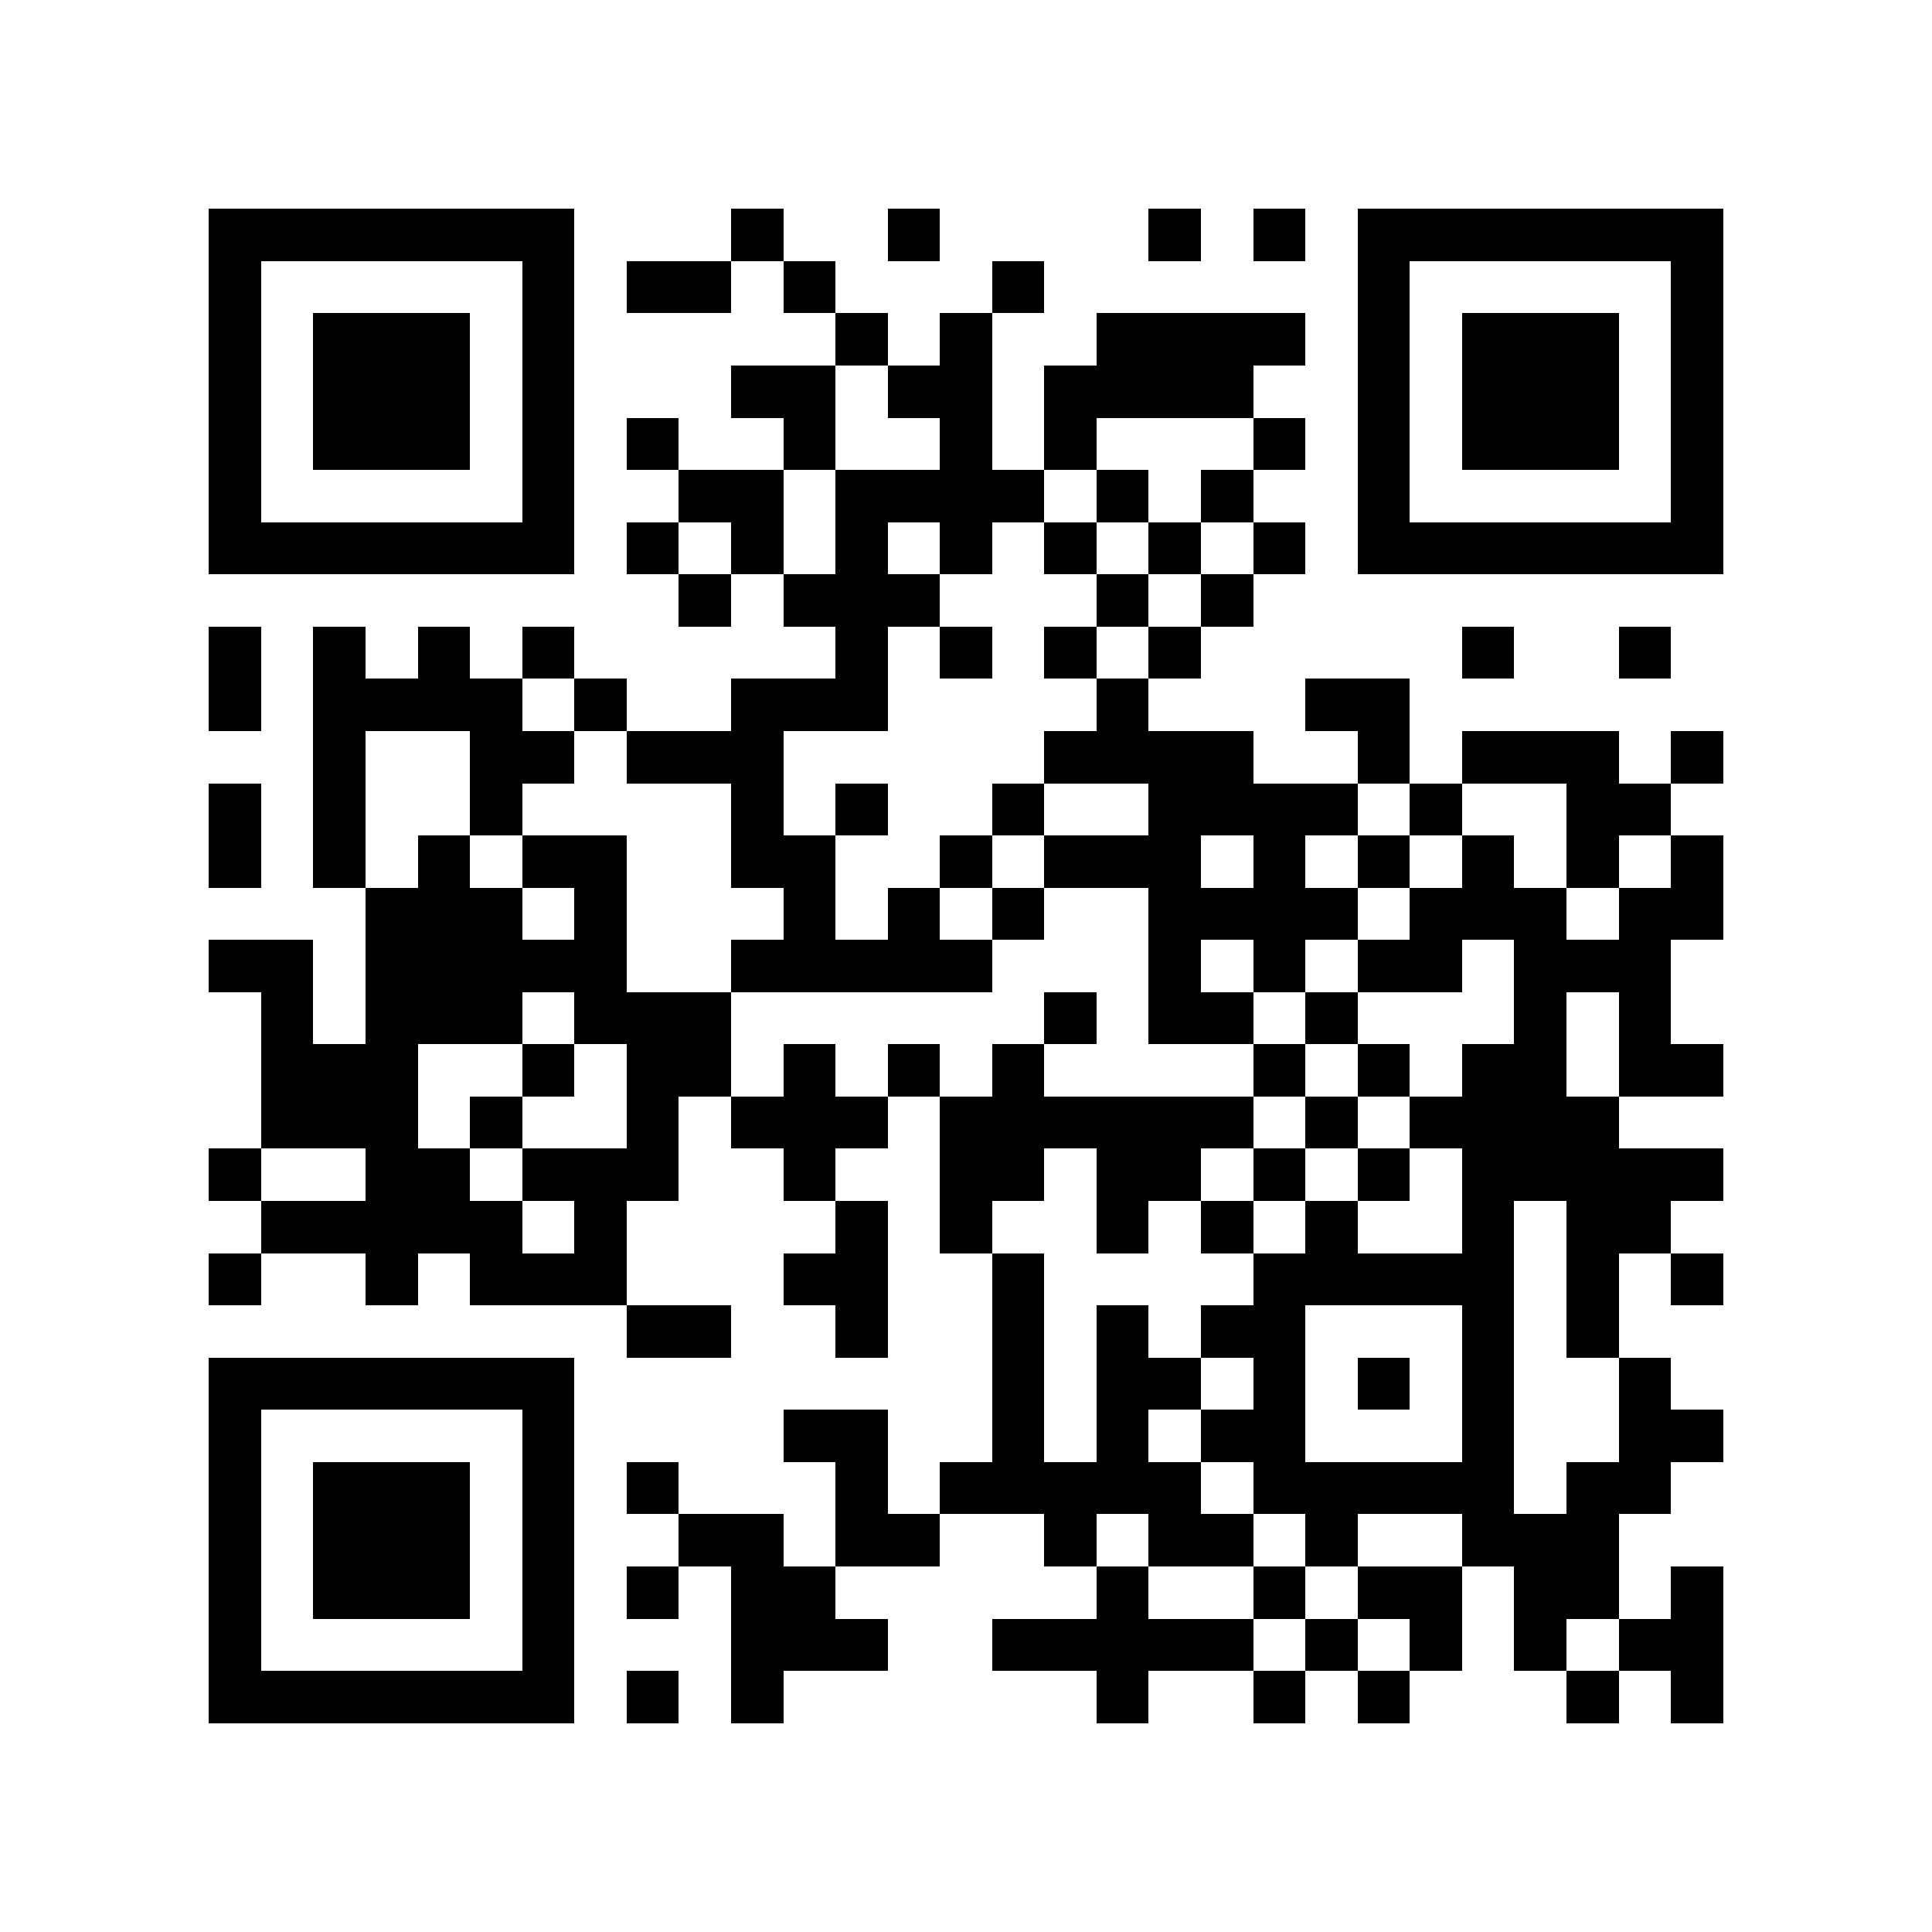
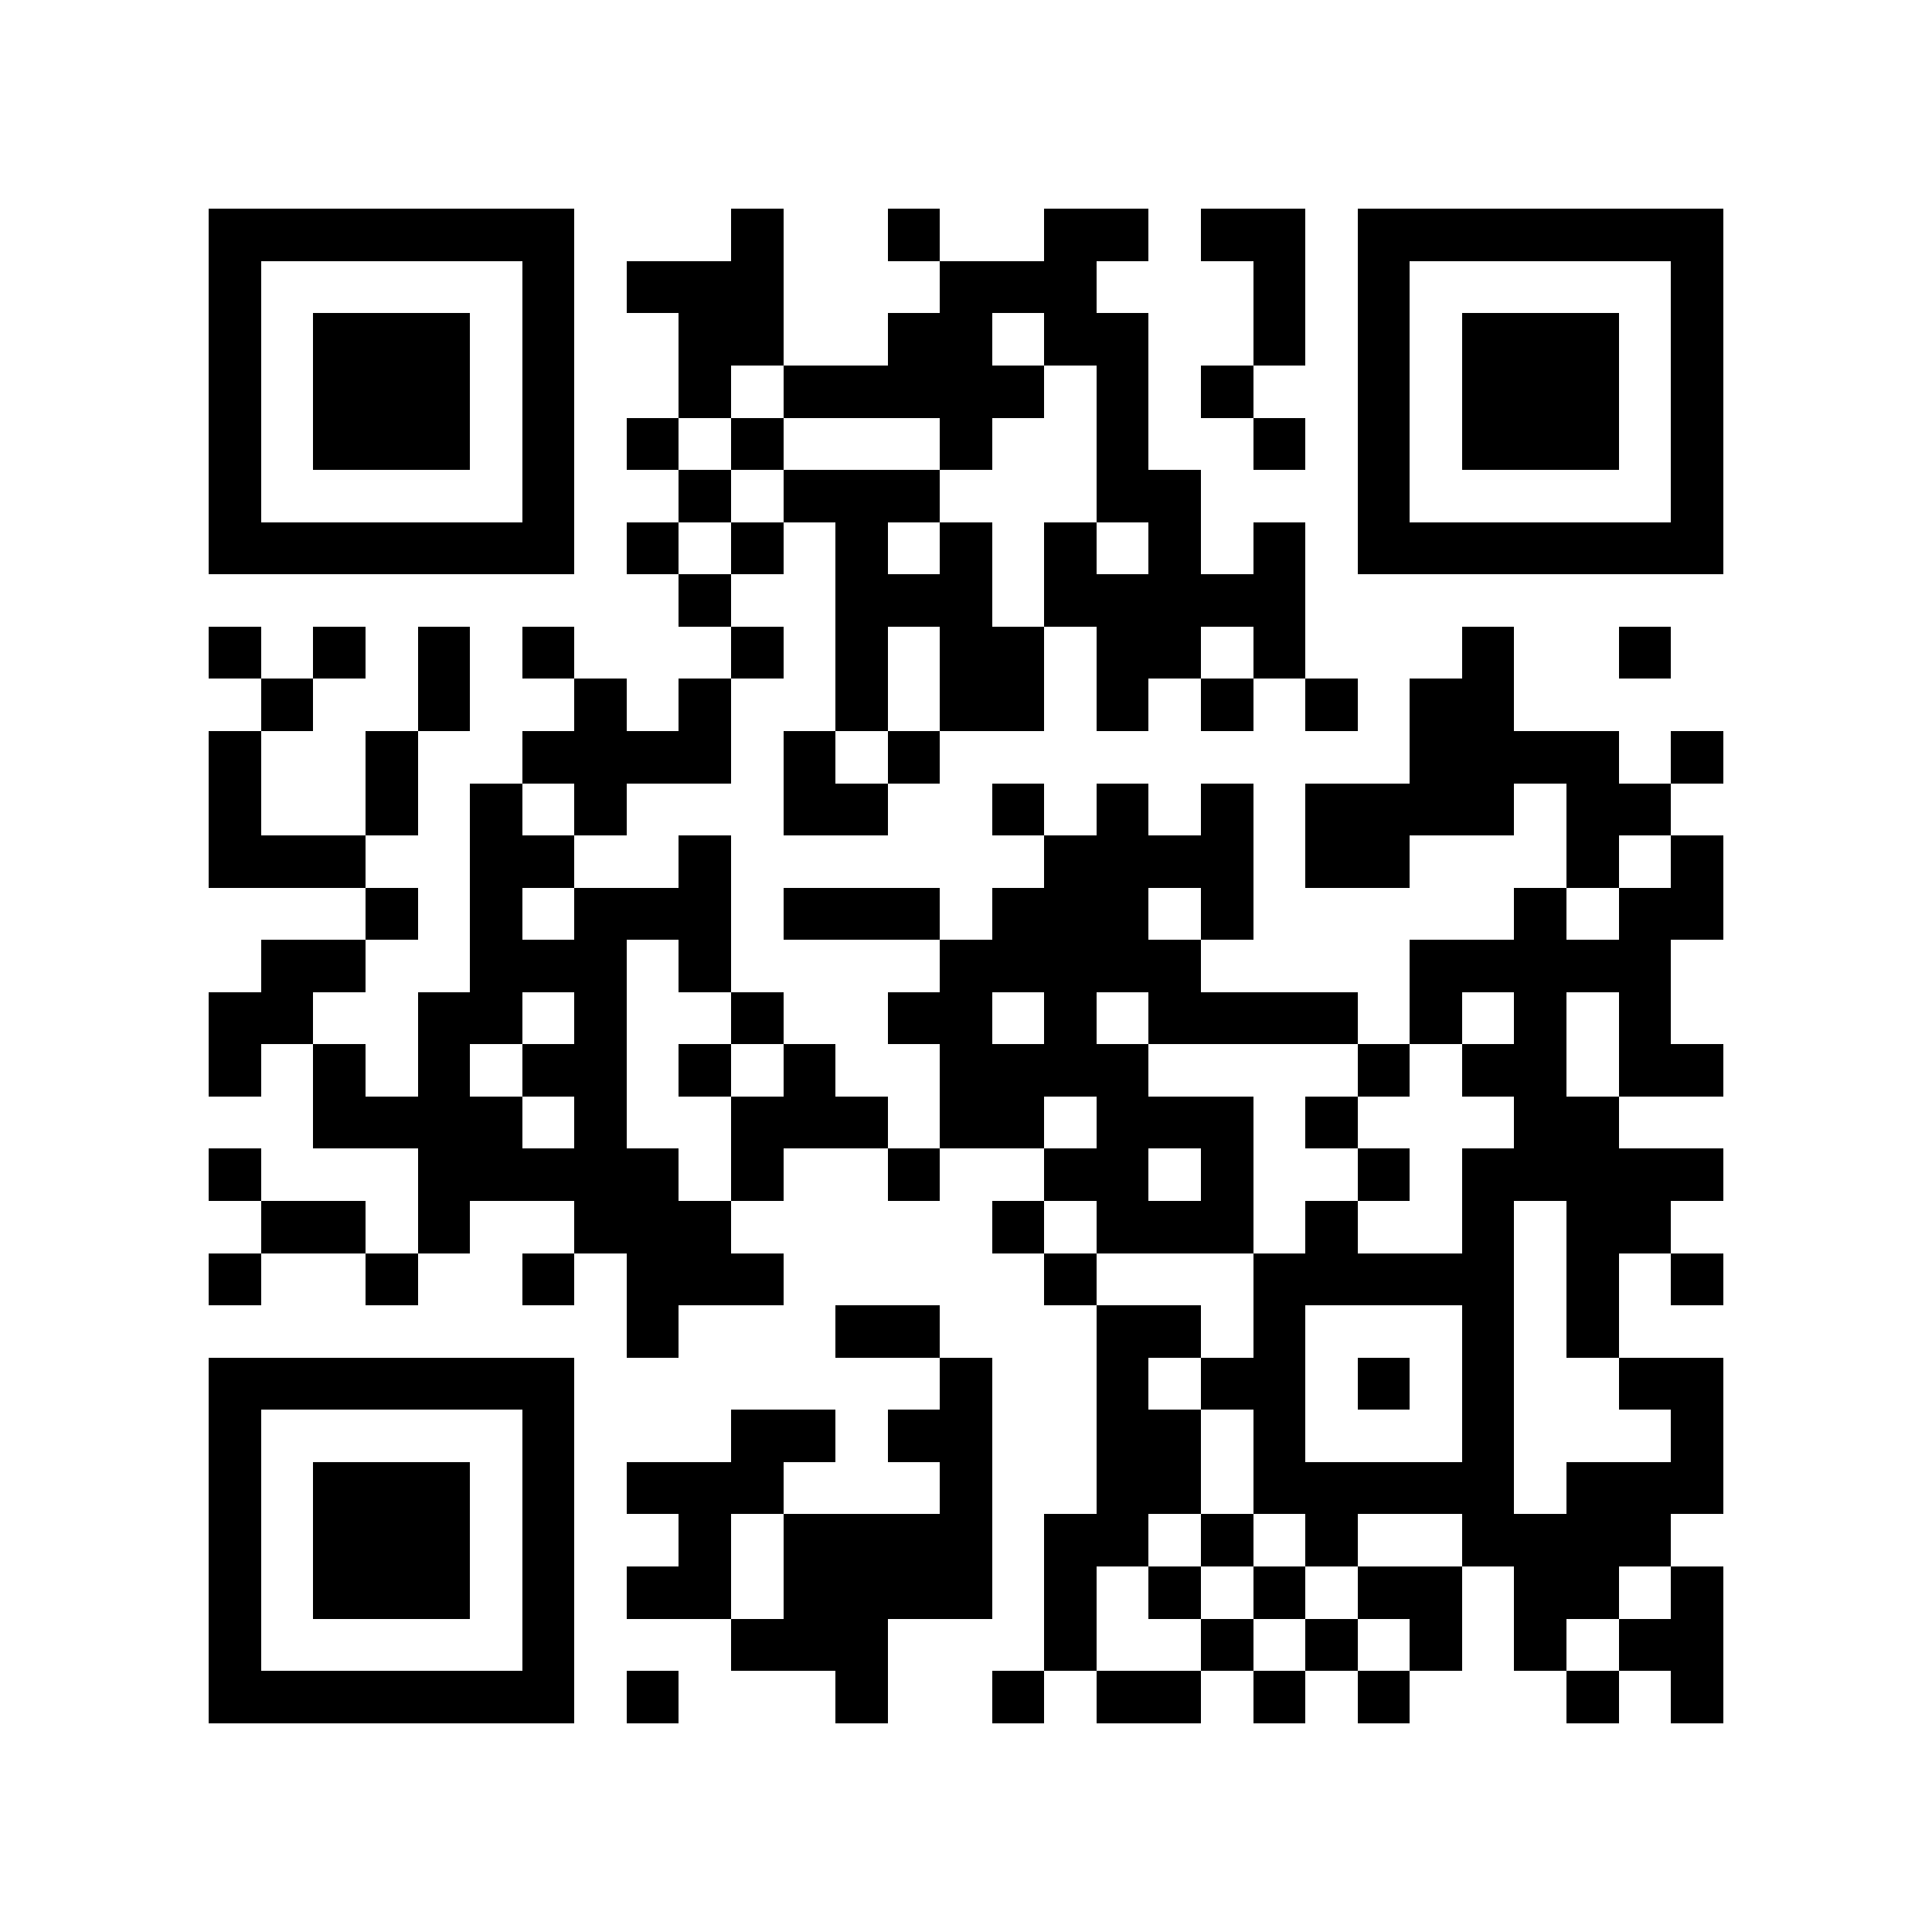
<svg xmlns="http://www.w3.org/2000/svg" viewBox="0 0 37 37" width="592" height="592" shape-rendering="crispEdges" role="img" aria-label="QR kod pro platbu na transparentni ucet">
  <rect width="37" height="37" fill="#ffffff" />
  <g fill="#000000">
    <rect x="4" y="4" width="7" height="1" />
    <rect x="14" y="4" width="1" height="1" />
    <rect x="17" y="4" width="1" height="1" />
-     <rect x="22" y="4" width="1" height="1" />
-     <rect x="24" y="4" width="1" height="1" />
+     <rect x="20" y="4" width="2" height="1" />
+     <rect x="23" y="4" width="2" height="1" />
    <rect x="26" y="4" width="7" height="1" />
    <rect x="4" y="5" width="1" height="1" />
    <rect x="10" y="5" width="1" height="1" />
-     <rect x="12" y="5" width="2" height="1" />
-     <rect x="15" y="5" width="1" height="1" />
-     <rect x="19" y="5" width="1" height="1" />
+     <rect x="12" y="5" width="3" height="1" />
+     <rect x="18" y="5" width="3" height="1" />
+     <rect x="24" y="5" width="1" height="1" />
    <rect x="26" y="5" width="1" height="1" />
    <rect x="32" y="5" width="1" height="1" />
    <rect x="4" y="6" width="1" height="1" />
    <rect x="6" y="6" width="3" height="1" />
    <rect x="10" y="6" width="1" height="1" />
-     <rect x="16" y="6" width="1" height="1" />
-     <rect x="18" y="6" width="1" height="1" />
-     <rect x="21" y="6" width="4" height="1" />
+     <rect x="13" y="6" width="2" height="1" />
+     <rect x="17" y="6" width="2" height="1" />
+     <rect x="20" y="6" width="2" height="1" />
+     <rect x="24" y="6" width="1" height="1" />
    <rect x="26" y="6" width="1" height="1" />
    <rect x="28" y="6" width="3" height="1" />
    <rect x="32" y="6" width="1" height="1" />
    <rect x="4" y="7" width="1" height="1" />
    <rect x="6" y="7" width="3" height="1" />
    <rect x="10" y="7" width="1" height="1" />
-     <rect x="14" y="7" width="2" height="1" />
-     <rect x="17" y="7" width="2" height="1" />
-     <rect x="20" y="7" width="4" height="1" />
+     <rect x="13" y="7" width="1" height="1" />
+     <rect x="15" y="7" width="5" height="1" />
+     <rect x="21" y="7" width="1" height="1" />
+     <rect x="23" y="7" width="1" height="1" />
    <rect x="26" y="7" width="1" height="1" />
    <rect x="28" y="7" width="3" height="1" />
    <rect x="32" y="7" width="1" height="1" />
    <rect x="4" y="8" width="1" height="1" />
    <rect x="6" y="8" width="3" height="1" />
    <rect x="10" y="8" width="1" height="1" />
    <rect x="12" y="8" width="1" height="1" />
-     <rect x="15" y="8" width="1" height="1" />
+     <rect x="14" y="8" width="1" height="1" />
    <rect x="18" y="8" width="1" height="1" />
-     <rect x="20" y="8" width="1" height="1" />
+     <rect x="21" y="8" width="1" height="1" />
    <rect x="24" y="8" width="1" height="1" />
    <rect x="26" y="8" width="1" height="1" />
    <rect x="28" y="8" width="3" height="1" />
    <rect x="32" y="8" width="1" height="1" />
    <rect x="4" y="9" width="1" height="1" />
    <rect x="10" y="9" width="1" height="1" />
-     <rect x="13" y="9" width="2" height="1" />
-     <rect x="16" y="9" width="4" height="1" />
-     <rect x="21" y="9" width="1" height="1" />
-     <rect x="23" y="9" width="1" height="1" />
+     <rect x="13" y="9" width="1" height="1" />
+     <rect x="15" y="9" width="3" height="1" />
+     <rect x="21" y="9" width="2" height="1" />
    <rect x="26" y="9" width="1" height="1" />
    <rect x="32" y="9" width="1" height="1" />
    <rect x="4" y="10" width="7" height="1" />
    <rect x="12" y="10" width="1" height="1" />
    <rect x="14" y="10" width="1" height="1" />
    <rect x="16" y="10" width="1" height="1" />
    <rect x="18" y="10" width="1" height="1" />
    <rect x="20" y="10" width="1" height="1" />
    <rect x="22" y="10" width="1" height="1" />
    <rect x="24" y="10" width="1" height="1" />
    <rect x="26" y="10" width="7" height="1" />
    <rect x="13" y="11" width="1" height="1" />
-     <rect x="15" y="11" width="3" height="1" />
-     <rect x="21" y="11" width="1" height="1" />
-     <rect x="23" y="11" width="1" height="1" />
+     <rect x="16" y="11" width="3" height="1" />
+     <rect x="20" y="11" width="5" height="1" />
    <rect x="4" y="12" width="1" height="1" />
    <rect x="6" y="12" width="1" height="1" />
    <rect x="8" y="12" width="1" height="1" />
    <rect x="10" y="12" width="1" height="1" />
+     <rect x="14" y="12" width="1" height="1" />
    <rect x="16" y="12" width="1" height="1" />
-     <rect x="18" y="12" width="1" height="1" />
-     <rect x="20" y="12" width="1" height="1" />
-     <rect x="22" y="12" width="1" height="1" />
+     <rect x="18" y="12" width="2" height="1" />
+     <rect x="21" y="12" width="2" height="1" />
+     <rect x="24" y="12" width="1" height="1" />
    <rect x="28" y="12" width="1" height="1" />
    <rect x="31" y="12" width="1" height="1" />
-     <rect x="4" y="13" width="1" height="1" />
-     <rect x="6" y="13" width="4" height="1" />
+     <rect x="5" y="13" width="1" height="1" />
+     <rect x="8" y="13" width="1" height="1" />
    <rect x="11" y="13" width="1" height="1" />
-     <rect x="14" y="13" width="3" height="1" />
+     <rect x="13" y="13" width="1" height="1" />
+     <rect x="16" y="13" width="1" height="1" />
+     <rect x="18" y="13" width="2" height="1" />
    <rect x="21" y="13" width="1" height="1" />
-     <rect x="25" y="13" width="2" height="1" />
-     <rect x="6" y="14" width="1" height="1" />
-     <rect x="9" y="14" width="2" height="1" />
-     <rect x="12" y="14" width="3" height="1" />
-     <rect x="20" y="14" width="4" height="1" />
-     <rect x="26" y="14" width="1" height="1" />
-     <rect x="28" y="14" width="3" height="1" />
+     <rect x="23" y="13" width="1" height="1" />
+     <rect x="25" y="13" width="1" height="1" />
+     <rect x="27" y="13" width="2" height="1" />
+     <rect x="4" y="14" width="1" height="1" />
+     <rect x="7" y="14" width="1" height="1" />
+     <rect x="10" y="14" width="4" height="1" />
+     <rect x="15" y="14" width="1" height="1" />
+     <rect x="17" y="14" width="1" height="1" />
+     <rect x="27" y="14" width="4" height="1" />
    <rect x="32" y="14" width="1" height="1" />
    <rect x="4" y="15" width="1" height="1" />
-     <rect x="6" y="15" width="1" height="1" />
+     <rect x="7" y="15" width="1" height="1" />
    <rect x="9" y="15" width="1" height="1" />
-     <rect x="14" y="15" width="1" height="1" />
-     <rect x="16" y="15" width="1" height="1" />
+     <rect x="11" y="15" width="1" height="1" />
+     <rect x="15" y="15" width="2" height="1" />
    <rect x="19" y="15" width="1" height="1" />
-     <rect x="22" y="15" width="4" height="1" />
-     <rect x="27" y="15" width="1" height="1" />
+     <rect x="21" y="15" width="1" height="1" />
+     <rect x="23" y="15" width="1" height="1" />
+     <rect x="25" y="15" width="4" height="1" />
    <rect x="30" y="15" width="2" height="1" />
-     <rect x="4" y="16" width="1" height="1" />
-     <rect x="6" y="16" width="1" height="1" />
-     <rect x="8" y="16" width="1" height="1" />
-     <rect x="10" y="16" width="2" height="1" />
-     <rect x="14" y="16" width="2" height="1" />
-     <rect x="18" y="16" width="1" height="1" />
-     <rect x="20" y="16" width="3" height="1" />
-     <rect x="24" y="16" width="1" height="1" />
-     <rect x="26" y="16" width="1" height="1" />
-     <rect x="28" y="16" width="1" height="1" />
+     <rect x="4" y="16" width="3" height="1" />
+     <rect x="9" y="16" width="2" height="1" />
+     <rect x="13" y="16" width="1" height="1" />
+     <rect x="20" y="16" width="4" height="1" />
+     <rect x="25" y="16" width="2" height="1" />
    <rect x="30" y="16" width="1" height="1" />
    <rect x="32" y="16" width="1" height="1" />
-     <rect x="7" y="17" width="3" height="1" />
-     <rect x="11" y="17" width="1" height="1" />
-     <rect x="15" y="17" width="1" height="1" />
-     <rect x="17" y="17" width="1" height="1" />
-     <rect x="19" y="17" width="1" height="1" />
-     <rect x="22" y="17" width="4" height="1" />
-     <rect x="27" y="17" width="3" height="1" />
+     <rect x="7" y="17" width="1" height="1" />
+     <rect x="9" y="17" width="1" height="1" />
+     <rect x="11" y="17" width="3" height="1" />
+     <rect x="15" y="17" width="3" height="1" />
+     <rect x="19" y="17" width="3" height="1" />
+     <rect x="23" y="17" width="1" height="1" />
+     <rect x="29" y="17" width="1" height="1" />
    <rect x="31" y="17" width="2" height="1" />
-     <rect x="4" y="18" width="2" height="1" />
-     <rect x="7" y="18" width="5" height="1" />
-     <rect x="14" y="18" width="5" height="1" />
-     <rect x="22" y="18" width="1" height="1" />
-     <rect x="24" y="18" width="1" height="1" />
-     <rect x="26" y="18" width="2" height="1" />
-     <rect x="29" y="18" width="3" height="1" />
-     <rect x="5" y="19" width="1" height="1" />
-     <rect x="7" y="19" width="3" height="1" />
-     <rect x="11" y="19" width="3" height="1" />
+     <rect x="5" y="18" width="2" height="1" />
+     <rect x="9" y="18" width="3" height="1" />
+     <rect x="13" y="18" width="1" height="1" />
+     <rect x="18" y="18" width="5" height="1" />
+     <rect x="27" y="18" width="5" height="1" />
+     <rect x="4" y="19" width="2" height="1" />
+     <rect x="8" y="19" width="2" height="1" />
+     <rect x="11" y="19" width="1" height="1" />
+     <rect x="14" y="19" width="1" height="1" />
+     <rect x="17" y="19" width="2" height="1" />
    <rect x="20" y="19" width="1" height="1" />
-     <rect x="22" y="19" width="2" height="1" />
-     <rect x="25" y="19" width="1" height="1" />
+     <rect x="22" y="19" width="4" height="1" />
+     <rect x="27" y="19" width="1" height="1" />
    <rect x="29" y="19" width="1" height="1" />
    <rect x="31" y="19" width="1" height="1" />
-     <rect x="5" y="20" width="3" height="1" />
-     <rect x="10" y="20" width="1" height="1" />
-     <rect x="12" y="20" width="2" height="1" />
+     <rect x="4" y="20" width="1" height="1" />
+     <rect x="6" y="20" width="1" height="1" />
+     <rect x="8" y="20" width="1" height="1" />
+     <rect x="10" y="20" width="2" height="1" />
+     <rect x="13" y="20" width="1" height="1" />
    <rect x="15" y="20" width="1" height="1" />
-     <rect x="17" y="20" width="1" height="1" />
-     <rect x="19" y="20" width="1" height="1" />
-     <rect x="24" y="20" width="1" height="1" />
+     <rect x="18" y="20" width="4" height="1" />
    <rect x="26" y="20" width="1" height="1" />
    <rect x="28" y="20" width="2" height="1" />
    <rect x="31" y="20" width="2" height="1" />
-     <rect x="5" y="21" width="3" height="1" />
-     <rect x="9" y="21" width="1" height="1" />
-     <rect x="12" y="21" width="1" height="1" />
+     <rect x="6" y="21" width="4" height="1" />
+     <rect x="11" y="21" width="1" height="1" />
    <rect x="14" y="21" width="3" height="1" />
-     <rect x="18" y="21" width="6" height="1" />
+     <rect x="18" y="21" width="2" height="1" />
+     <rect x="21" y="21" width="3" height="1" />
    <rect x="25" y="21" width="1" height="1" />
-     <rect x="27" y="21" width="4" height="1" />
+     <rect x="29" y="21" width="2" height="1" />
    <rect x="4" y="22" width="1" height="1" />
-     <rect x="7" y="22" width="2" height="1" />
-     <rect x="10" y="22" width="3" height="1" />
-     <rect x="15" y="22" width="1" height="1" />
-     <rect x="18" y="22" width="2" height="1" />
-     <rect x="21" y="22" width="2" height="1" />
-     <rect x="24" y="22" width="1" height="1" />
+     <rect x="8" y="22" width="5" height="1" />
+     <rect x="14" y="22" width="1" height="1" />
+     <rect x="17" y="22" width="1" height="1" />
+     <rect x="20" y="22" width="2" height="1" />
+     <rect x="23" y="22" width="1" height="1" />
    <rect x="26" y="22" width="1" height="1" />
    <rect x="28" y="22" width="5" height="1" />
-     <rect x="5" y="23" width="5" height="1" />
-     <rect x="11" y="23" width="1" height="1" />
-     <rect x="16" y="23" width="1" height="1" />
-     <rect x="18" y="23" width="1" height="1" />
-     <rect x="21" y="23" width="1" height="1" />
-     <rect x="23" y="23" width="1" height="1" />
+     <rect x="5" y="23" width="2" height="1" />
+     <rect x="8" y="23" width="1" height="1" />
+     <rect x="11" y="23" width="3" height="1" />
+     <rect x="19" y="23" width="1" height="1" />
+     <rect x="21" y="23" width="3" height="1" />
    <rect x="25" y="23" width="1" height="1" />
    <rect x="28" y="23" width="1" height="1" />
    <rect x="30" y="23" width="2" height="1" />
    <rect x="4" y="24" width="1" height="1" />
    <rect x="7" y="24" width="1" height="1" />
-     <rect x="9" y="24" width="3" height="1" />
-     <rect x="15" y="24" width="2" height="1" />
-     <rect x="19" y="24" width="1" height="1" />
+     <rect x="10" y="24" width="1" height="1" />
+     <rect x="12" y="24" width="3" height="1" />
+     <rect x="20" y="24" width="1" height="1" />
    <rect x="24" y="24" width="5" height="1" />
    <rect x="30" y="24" width="1" height="1" />
    <rect x="32" y="24" width="1" height="1" />
-     <rect x="12" y="25" width="2" height="1" />
-     <rect x="16" y="25" width="1" height="1" />
-     <rect x="19" y="25" width="1" height="1" />
-     <rect x="21" y="25" width="1" height="1" />
-     <rect x="23" y="25" width="2" height="1" />
+     <rect x="12" y="25" width="1" height="1" />
+     <rect x="16" y="25" width="2" height="1" />
+     <rect x="21" y="25" width="2" height="1" />
+     <rect x="24" y="25" width="1" height="1" />
    <rect x="28" y="25" width="1" height="1" />
    <rect x="30" y="25" width="1" height="1" />
    <rect x="4" y="26" width="7" height="1" />
-     <rect x="19" y="26" width="1" height="1" />
-     <rect x="21" y="26" width="2" height="1" />
-     <rect x="24" y="26" width="1" height="1" />
+     <rect x="18" y="26" width="1" height="1" />
+     <rect x="21" y="26" width="1" height="1" />
+     <rect x="23" y="26" width="2" height="1" />
    <rect x="26" y="26" width="1" height="1" />
    <rect x="28" y="26" width="1" height="1" />
-     <rect x="31" y="26" width="1" height="1" />
+     <rect x="31" y="26" width="2" height="1" />
    <rect x="4" y="27" width="1" height="1" />
    <rect x="10" y="27" width="1" height="1" />
-     <rect x="15" y="27" width="2" height="1" />
-     <rect x="19" y="27" width="1" height="1" />
-     <rect x="21" y="27" width="1" height="1" />
-     <rect x="23" y="27" width="2" height="1" />
+     <rect x="14" y="27" width="2" height="1" />
+     <rect x="17" y="27" width="2" height="1" />
+     <rect x="21" y="27" width="2" height="1" />
+     <rect x="24" y="27" width="1" height="1" />
    <rect x="28" y="27" width="1" height="1" />
-     <rect x="31" y="27" width="2" height="1" />
+     <rect x="32" y="27" width="1" height="1" />
    <rect x="4" y="28" width="1" height="1" />
    <rect x="6" y="28" width="3" height="1" />
    <rect x="10" y="28" width="1" height="1" />
-     <rect x="12" y="28" width="1" height="1" />
-     <rect x="16" y="28" width="1" height="1" />
-     <rect x="18" y="28" width="5" height="1" />
+     <rect x="12" y="28" width="3" height="1" />
+     <rect x="18" y="28" width="1" height="1" />
+     <rect x="21" y="28" width="2" height="1" />
    <rect x="24" y="28" width="5" height="1" />
-     <rect x="30" y="28" width="2" height="1" />
+     <rect x="30" y="28" width="3" height="1" />
    <rect x="4" y="29" width="1" height="1" />
    <rect x="6" y="29" width="3" height="1" />
    <rect x="10" y="29" width="1" height="1" />
-     <rect x="13" y="29" width="2" height="1" />
-     <rect x="16" y="29" width="2" height="1" />
-     <rect x="20" y="29" width="1" height="1" />
-     <rect x="22" y="29" width="2" height="1" />
+     <rect x="13" y="29" width="1" height="1" />
+     <rect x="15" y="29" width="4" height="1" />
+     <rect x="20" y="29" width="2" height="1" />
+     <rect x="23" y="29" width="1" height="1" />
    <rect x="25" y="29" width="1" height="1" />
-     <rect x="28" y="29" width="3" height="1" />
+     <rect x="28" y="29" width="4" height="1" />
    <rect x="4" y="30" width="1" height="1" />
    <rect x="6" y="30" width="3" height="1" />
    <rect x="10" y="30" width="1" height="1" />
-     <rect x="12" y="30" width="1" height="1" />
-     <rect x="14" y="30" width="2" height="1" />
-     <rect x="21" y="30" width="1" height="1" />
+     <rect x="12" y="30" width="2" height="1" />
+     <rect x="15" y="30" width="4" height="1" />
+     <rect x="20" y="30" width="1" height="1" />
+     <rect x="22" y="30" width="1" height="1" />
    <rect x="24" y="30" width="1" height="1" />
    <rect x="26" y="30" width="2" height="1" />
    <rect x="29" y="30" width="2" height="1" />
    <rect x="32" y="30" width="1" height="1" />
    <rect x="4" y="31" width="1" height="1" />
    <rect x="10" y="31" width="1" height="1" />
    <rect x="14" y="31" width="3" height="1" />
-     <rect x="19" y="31" width="5" height="1" />
+     <rect x="20" y="31" width="1" height="1" />
+     <rect x="23" y="31" width="1" height="1" />
    <rect x="25" y="31" width="1" height="1" />
    <rect x="27" y="31" width="1" height="1" />
    <rect x="29" y="31" width="1" height="1" />
    <rect x="31" y="31" width="2" height="1" />
    <rect x="4" y="32" width="7" height="1" />
    <rect x="12" y="32" width="1" height="1" />
-     <rect x="14" y="32" width="1" height="1" />
-     <rect x="21" y="32" width="1" height="1" />
+     <rect x="16" y="32" width="1" height="1" />
+     <rect x="19" y="32" width="1" height="1" />
+     <rect x="21" y="32" width="2" height="1" />
    <rect x="24" y="32" width="1" height="1" />
    <rect x="26" y="32" width="1" height="1" />
    <rect x="30" y="32" width="1" height="1" />
    <rect x="32" y="32" width="1" height="1" />
  </g>
</svg>
